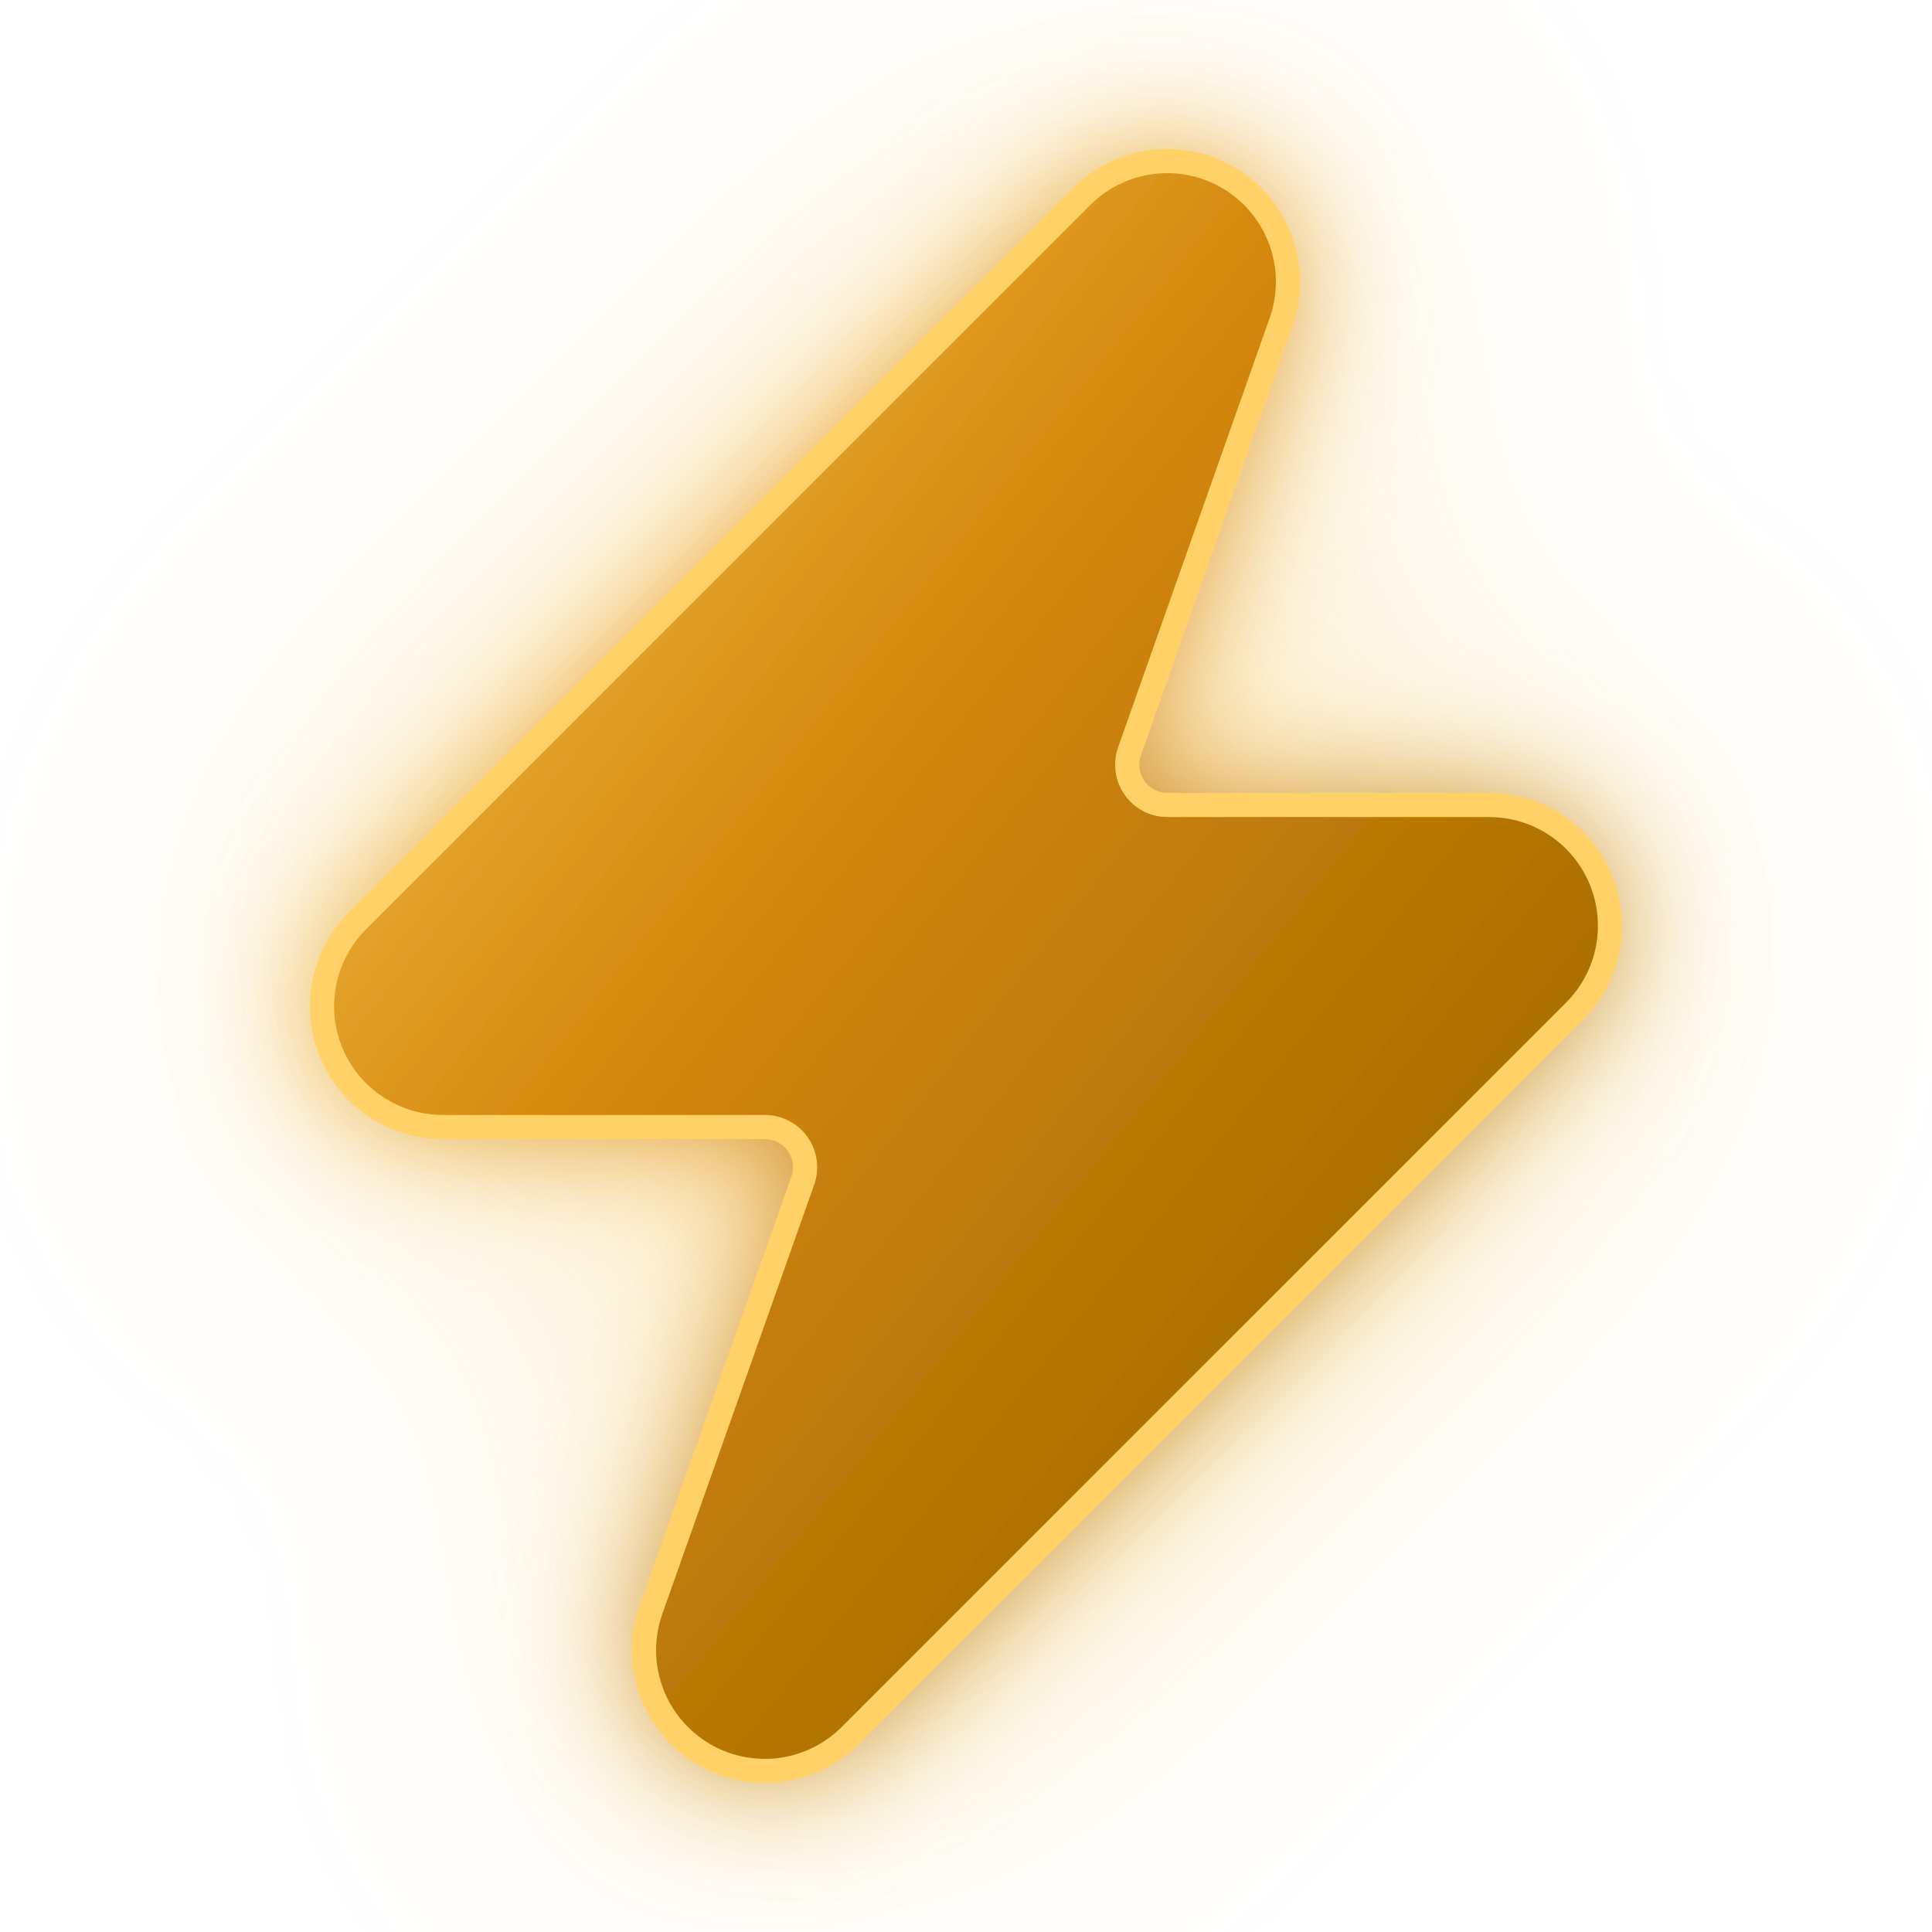
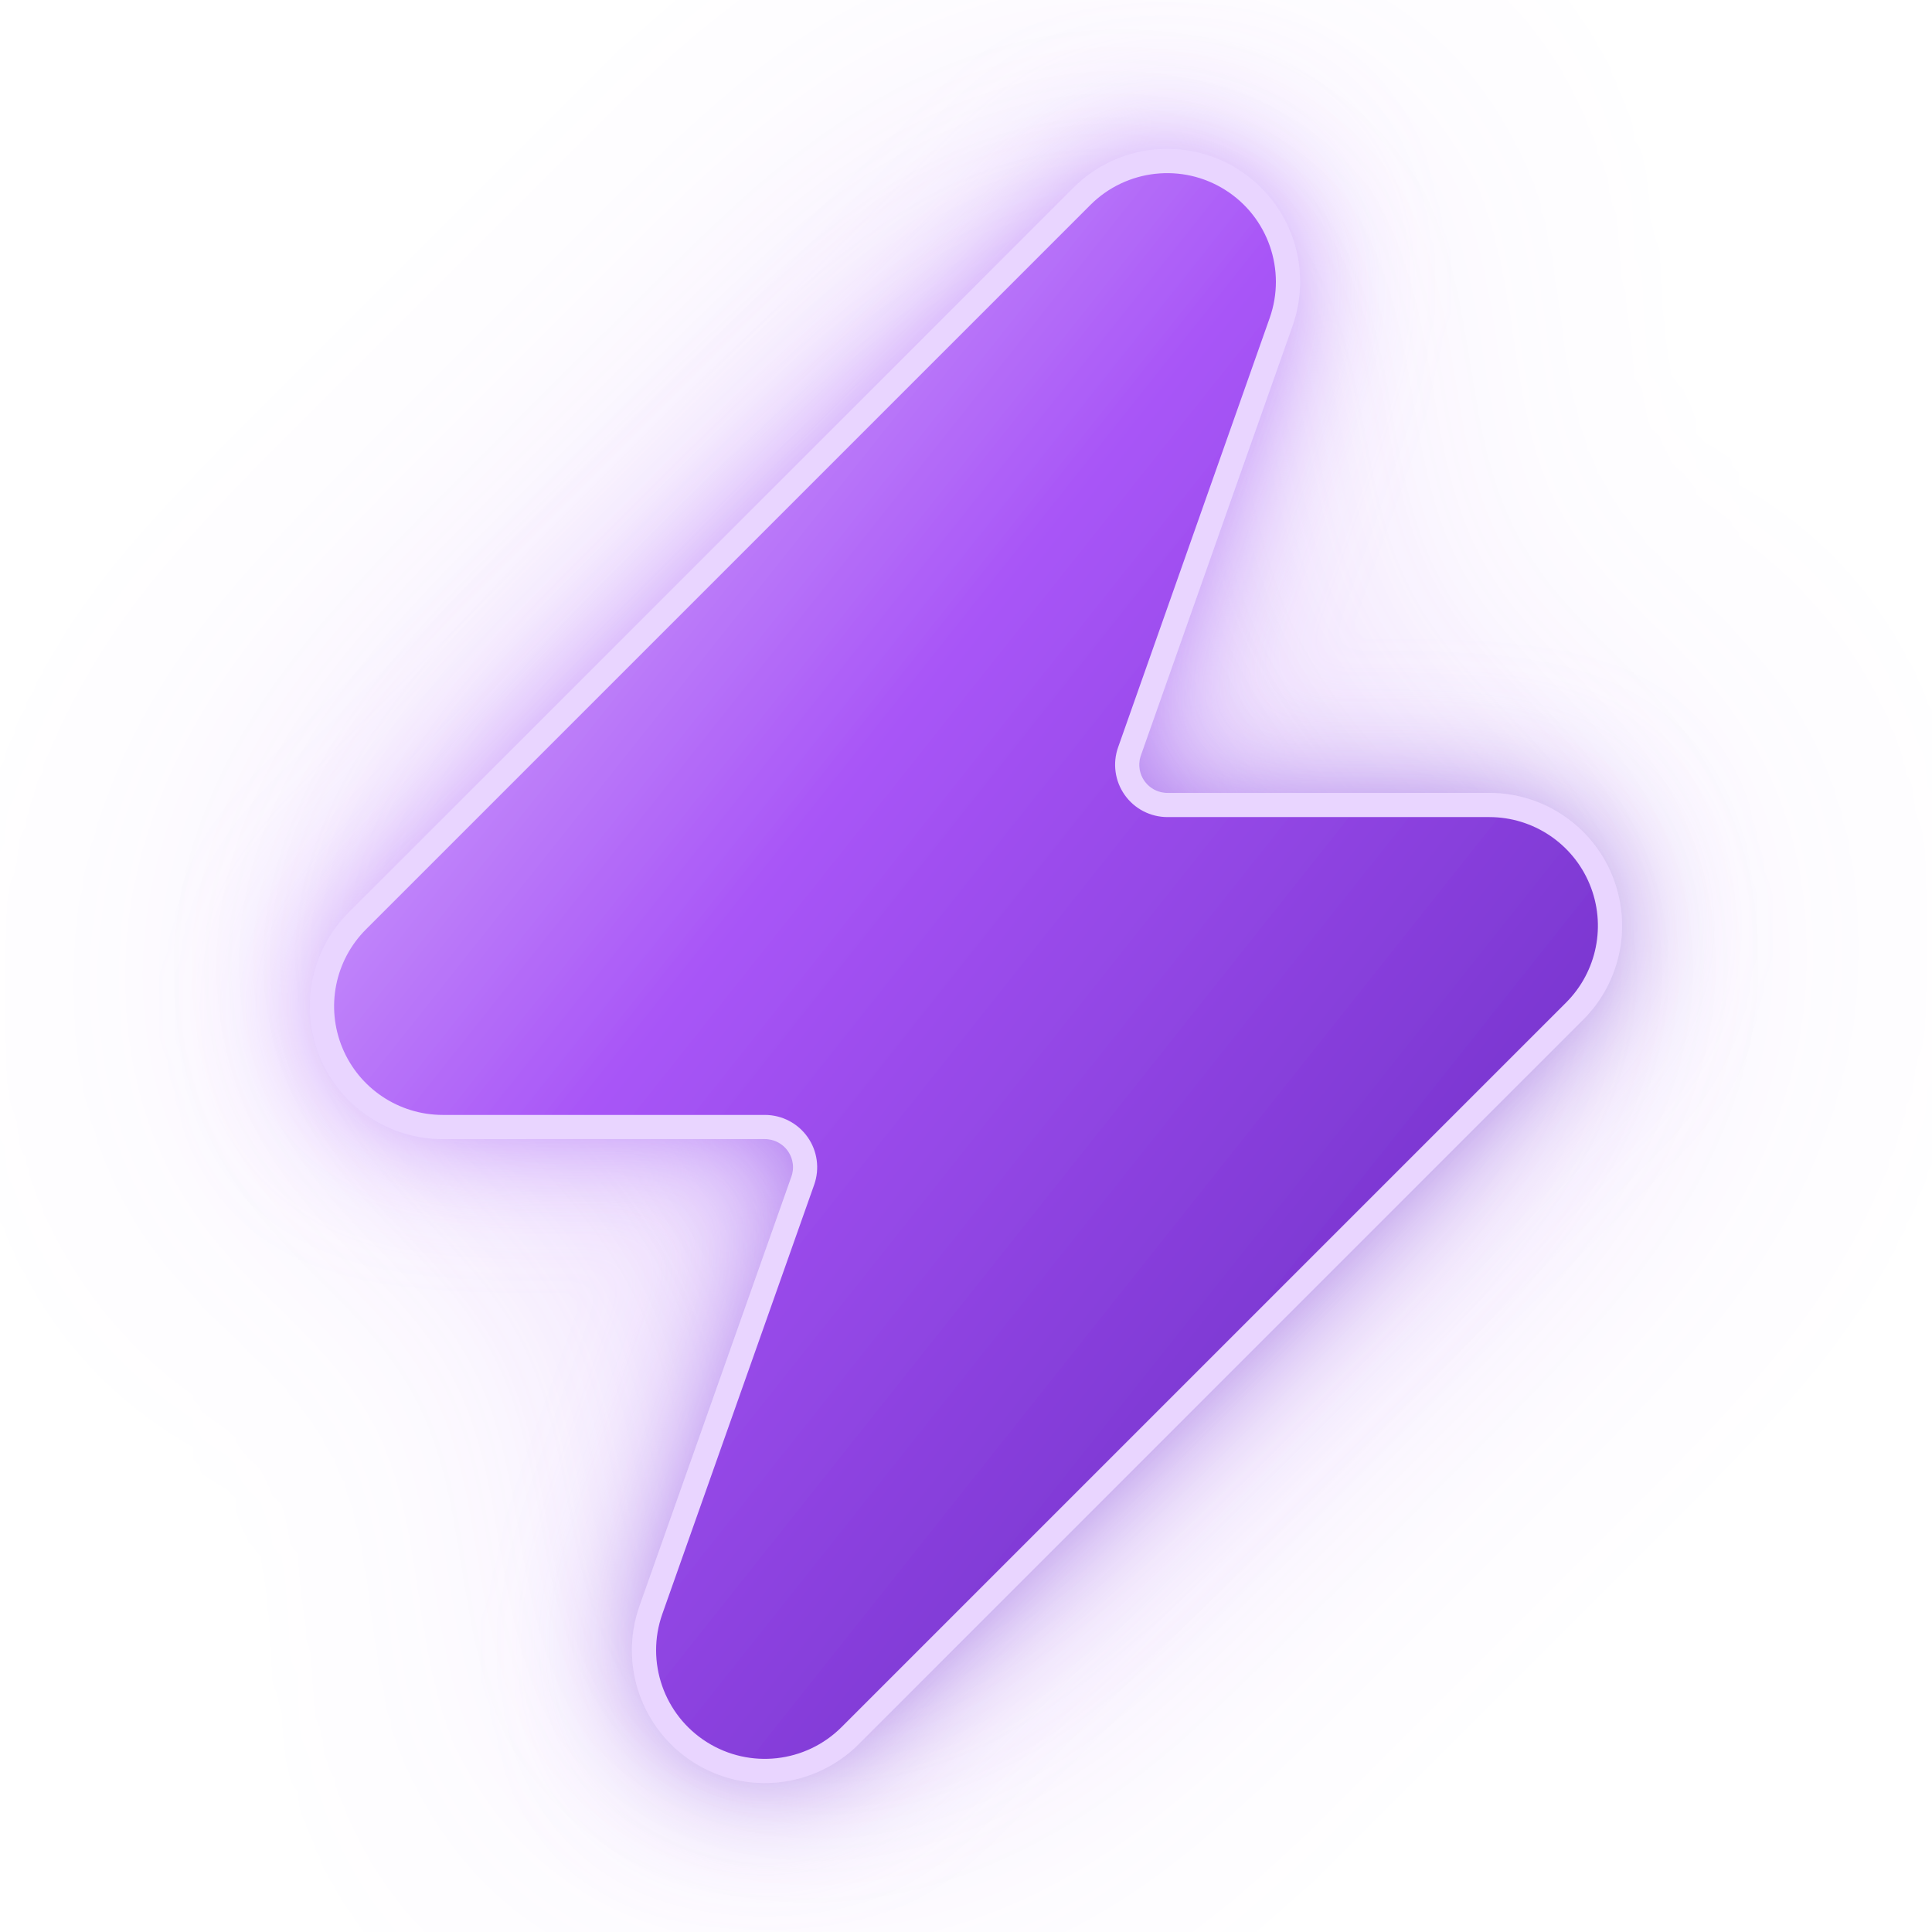
<svg xmlns="http://www.w3.org/2000/svg" viewBox="0 0 24 24" fill="none">
  <defs>
    <filter id="outerGlow" x="-80%" y="-80%" width="260%" height="260%">
      <feGaussianBlur stdDeviation="2.5" result="blur1" />
-       <feFlood flood-color="#F5A800" flood-opacity="0.7" result="color1" />
+       <feFlood flood-color="#a855f7" flood-opacity="0.7" result="color1" />
      <feComposite in="color1" in2="blur1" operator="in" result="glow1" />
      <feMerge>
        <feMergeNode in="glow1" />
        <feMergeNode in="SourceGraphic" />
      </feMerge>
    </filter>
    <filter id="innerGlow" x="-40%" y="-40%" width="180%" height="180%">
      <feGaussianBlur stdDeviation="0.8" result="blur2" />
      <feMerge>
        <feMergeNode in="blur2" />
        <feMergeNode in="SourceGraphic" />
      </feMerge>
    </filter>
    <linearGradient id="zapGradient" x1="0%" y1="0%" x2="100%" y2="100%">
-       <stop offset="0%" stop-color="#FFD166" />
-       <stop offset="40%" stop-color="#D4870A" />
-       <stop offset="100%" stop-color="#8B5E00" />
+       <stop offset="0%" stop-color="#e9d5ff" />
+       <stop offset="40%" stop-color="#a855f7" />
+       <stop offset="100%" stop-color="#5b21b6" />
    </linearGradient>
  </defs>
-   <path d="M15.914 4a1.5 1.5 0 00-2.474-1.561l-9 9A1.5 1.5 0 005.5 14h4.002a.5.5 0 01.471.666L8.086 20a1.5 1.5 0 002.475 1.56l9-9A1.5 1.5 0 0018.5 10h-3.997a.5.5 0 01-.472-.667z" fill="#F5A800" opacity="0.45" filter="url(#outerGlow)" />
-   <path d="M15.914 4a1.5 1.5 0 00-2.474-1.561l-9 9A1.5 1.5 0 005.5 14h4.002a.5.5 0 01.471.666L8.086 20a1.5 1.5 0 002.475 1.56l9-9A1.5 1.5 0 0018.5 10h-3.997a.5.5 0 01-.472-.667z" fill="url(#zapGradient)" stroke="#FFD166" stroke-width="0.3" filter="url(#innerGlow)" />
+   <path d="M15.914 4a1.5 1.5 0 00-2.474-1.561l-9 9A1.5 1.5 0 005.5 14h4.002a.5.5 0 01.471.666L8.086 20a1.5 1.5 0 002.475 1.56l9-9A1.5 1.5 0 0018.5 10h-3.997a.5.5 0 01-.472-.667z" fill="#a855f7" opacity="0.45" filter="url(#outerGlow)" />
+   <path d="M15.914 4a1.5 1.5 0 00-2.474-1.561l-9 9A1.5 1.5 0 005.5 14h4.002a.5.5 0 01.471.666L8.086 20a1.5 1.5 0 002.475 1.56l9-9A1.5 1.5 0 0018.5 10h-3.997a.5.5 0 01-.472-.667z" fill="url(#zapGradient)" stroke="#e9d5ff" stroke-width="0.3" filter="url(#innerGlow)" />
</svg>
